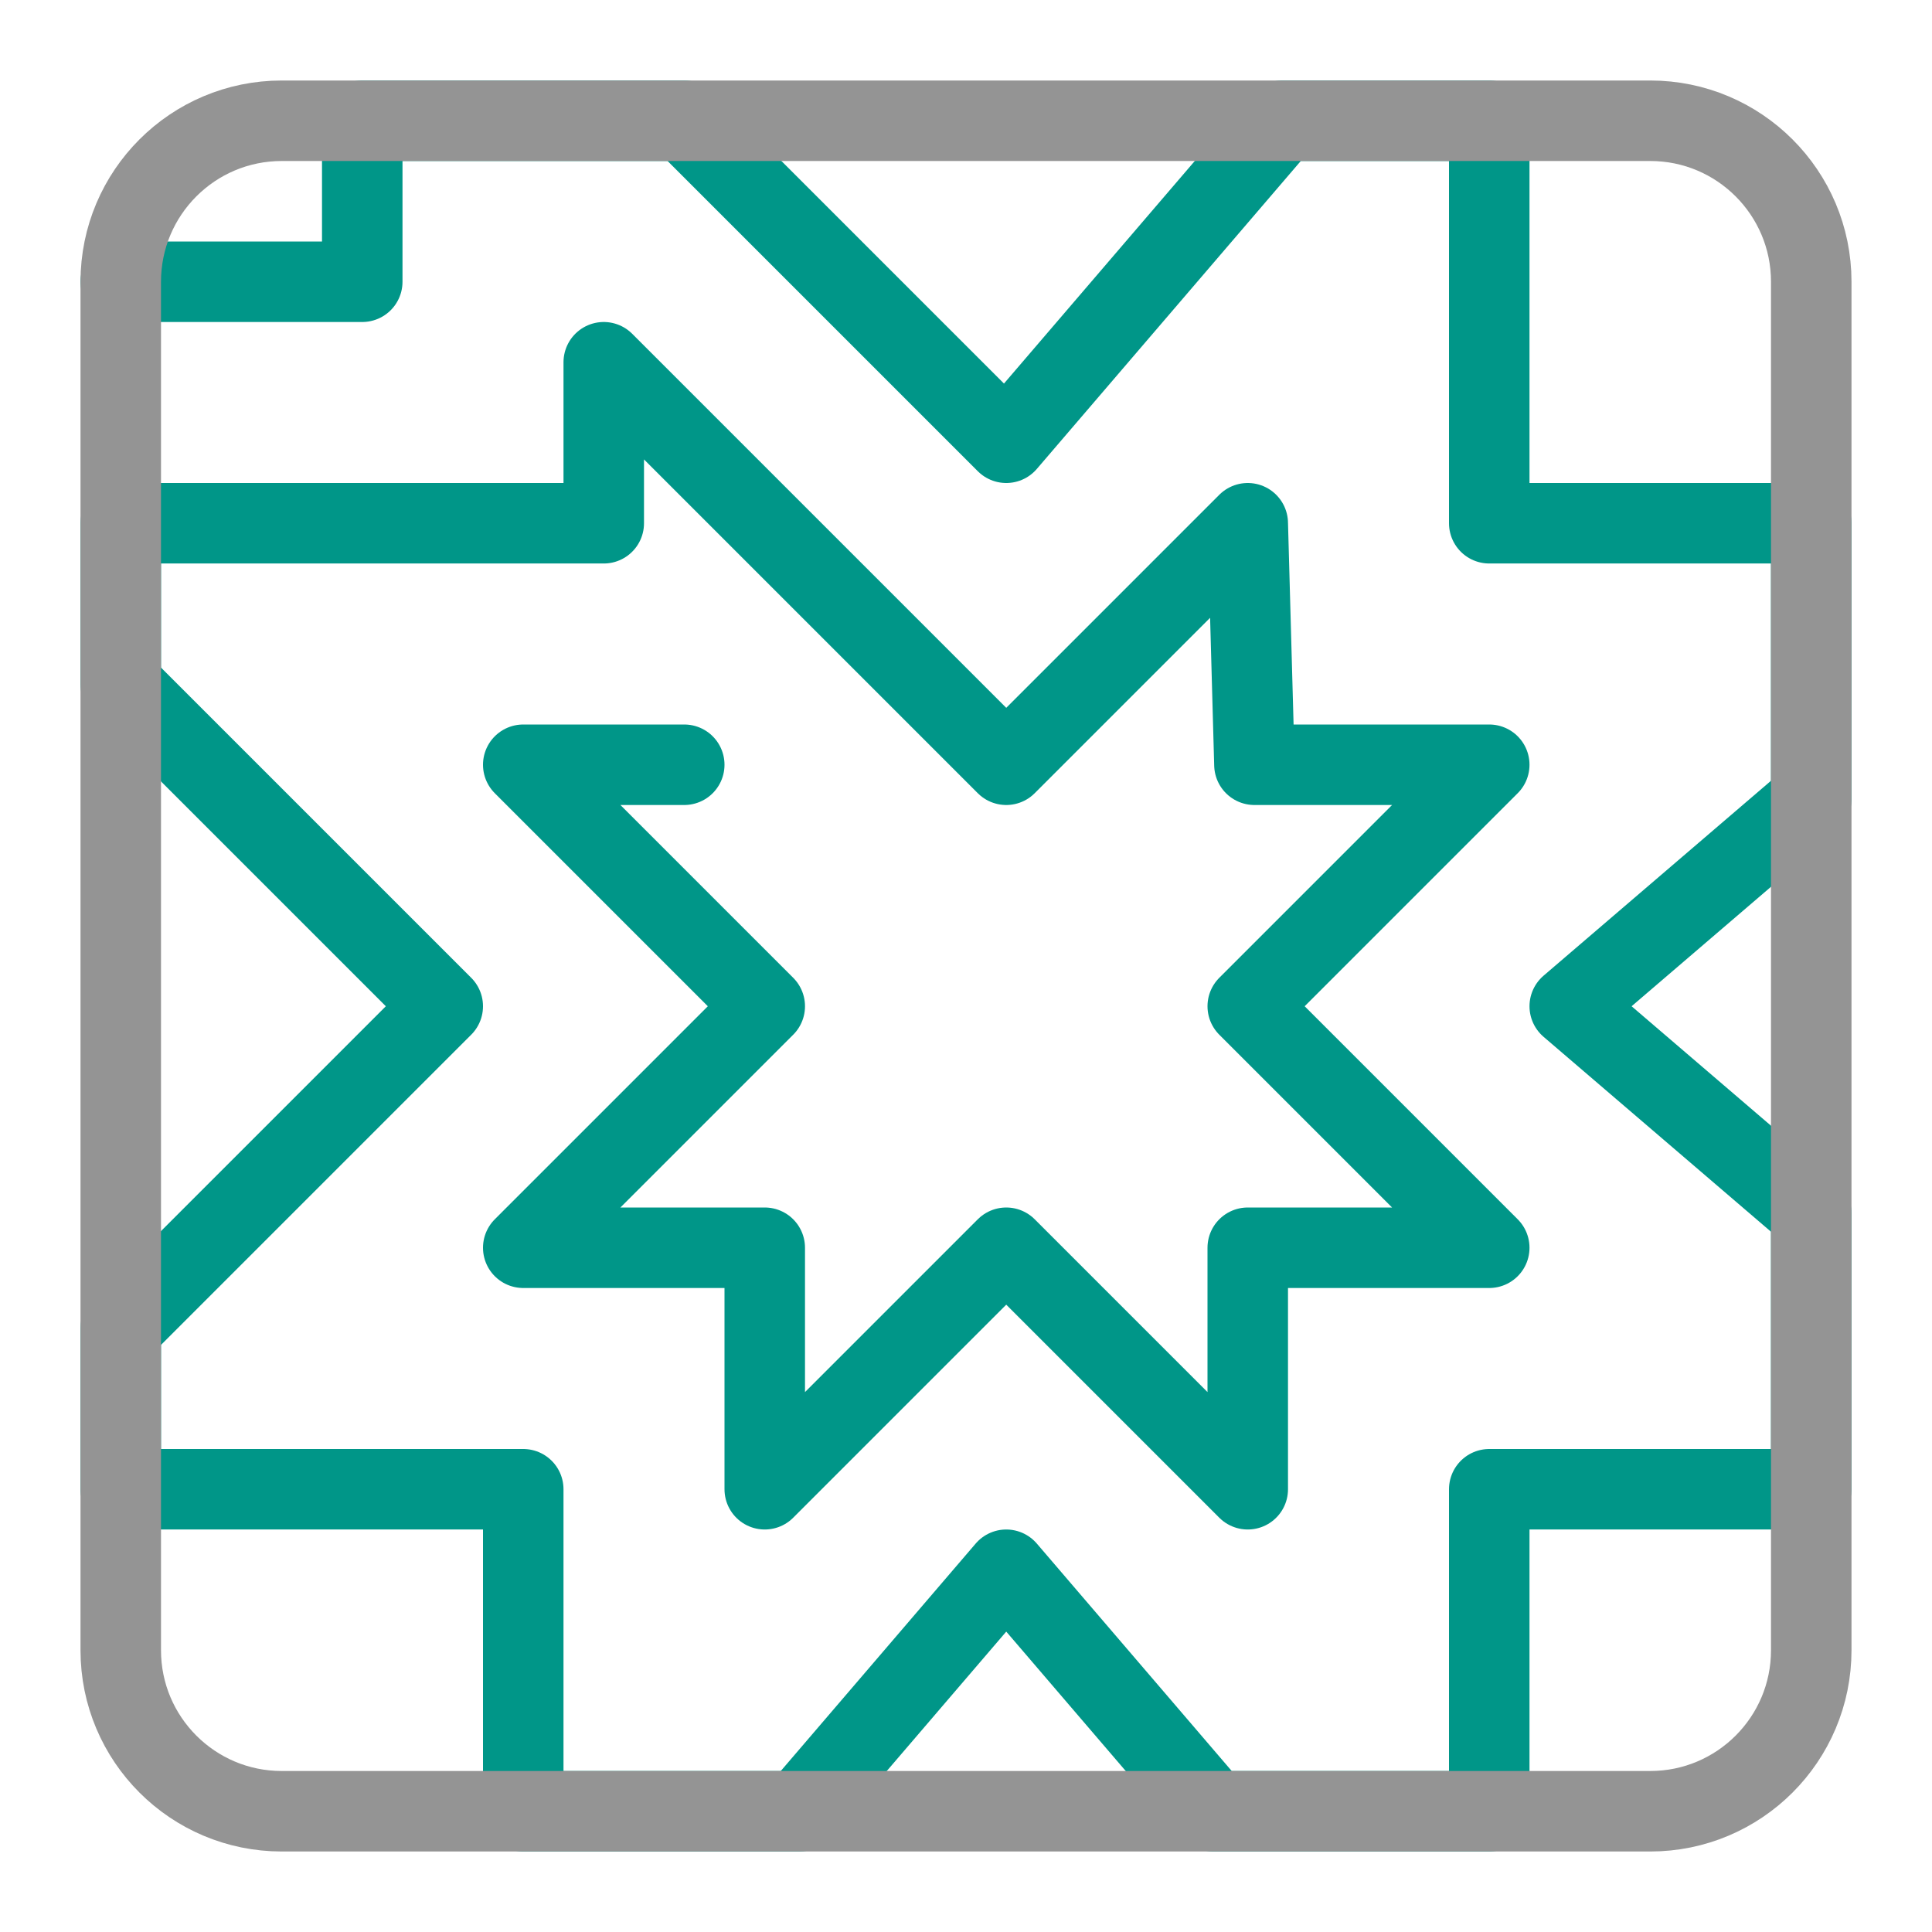
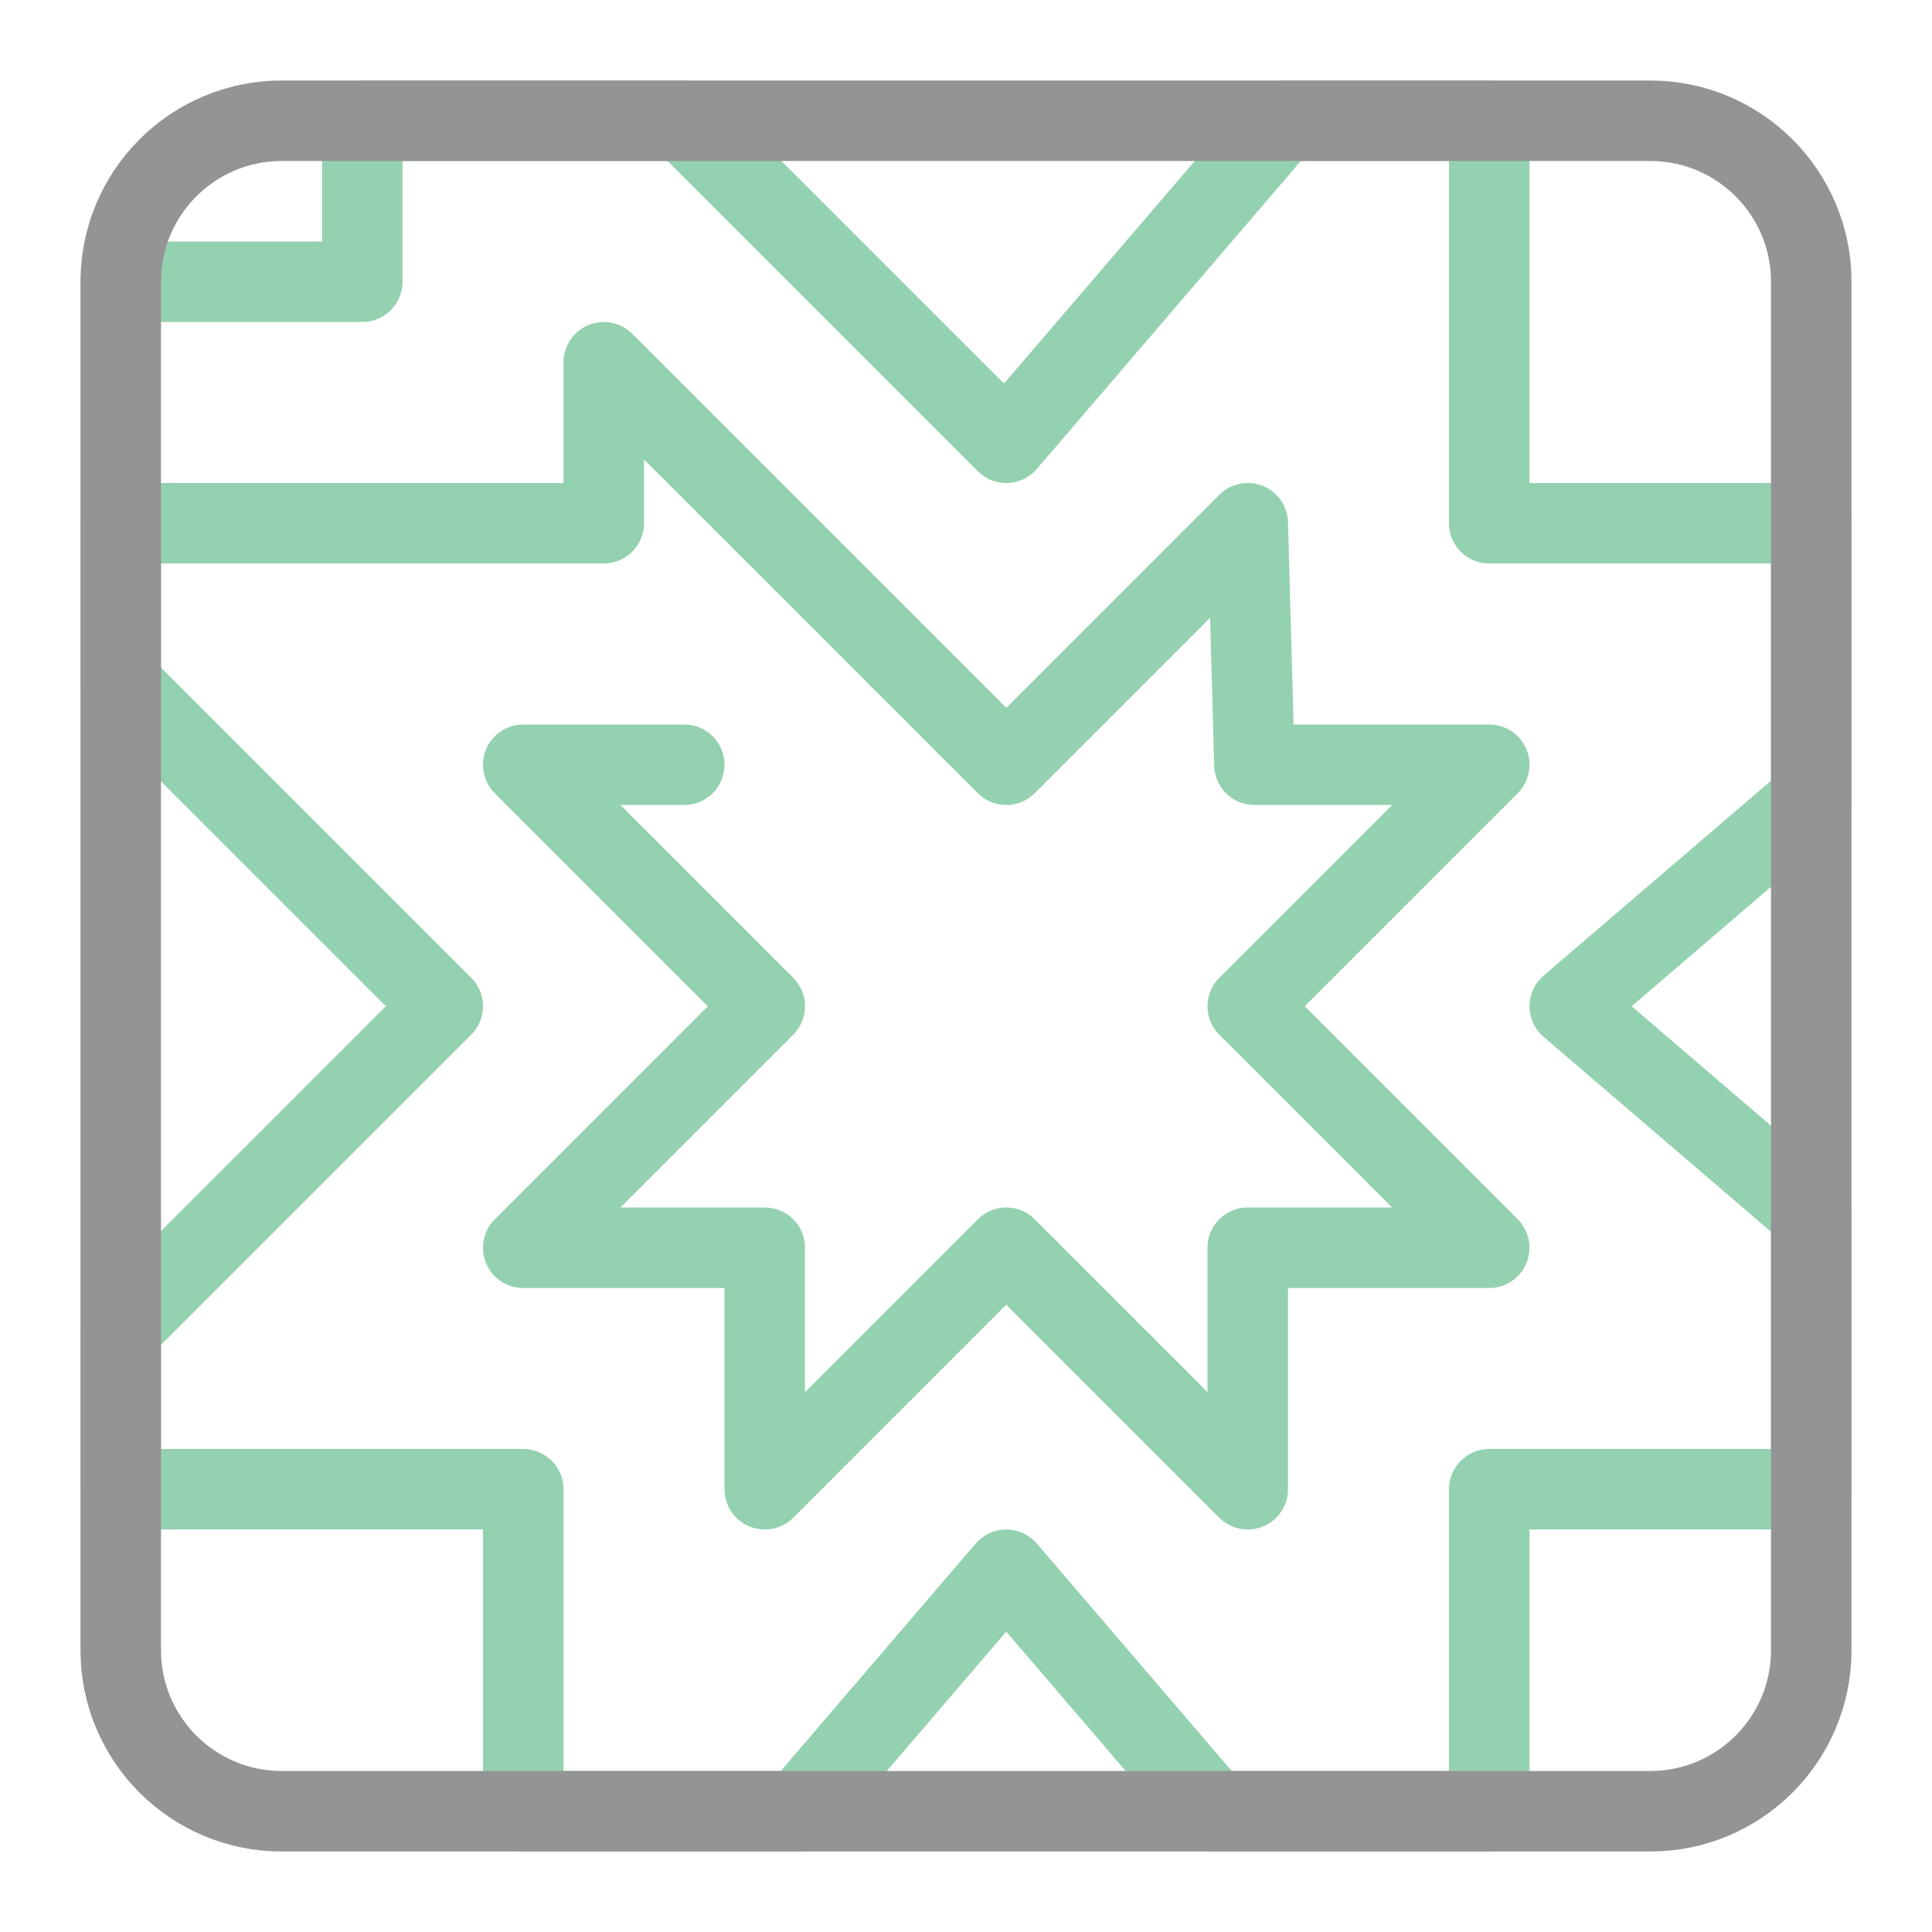
<svg xmlns="http://www.w3.org/2000/svg" width="24" height="24" viewBox="0 0 24 24">
-   <polyline points="8.5 9.5 6.5 9.5 9.5 12.5 6.5 15.5 9.5 15.5 9.5 18.5 12.5 15.5 15.5 18.5 15.5 15.5 18.5 15.5 15.5 12.5 18.5 9.5 15.583 9.5 15.5 6.5 12.5 9.5 7.5 4.5 7.5 6.5 1.5 6.5 1.5 8.5 5.5 12.5 1.5 16.5 1.5 18.5 6.5 18.5 6.5 22.5 9.929 22.5 12.5 19.5 15.071 22.5 18.5 22.5 18.5 18.5 22.5 18.5 22.5 15.071 19.5 12.5 22.5 9.929 22.5 6.5 18.5 6.5 18.5 1.5 15.929 1.5 12.5 5.5 8.5 1.5 4.5 1.5 4.5 3.5 1.5 3.5" style="fill:none;stroke:#009688;stroke-linecap:round;stroke-linejoin:round" />
+   <polyline points="8.5 9.5 6.5 9.5 9.5 12.5 6.5 15.5 9.5 15.5 9.5 18.5 12.5 15.5 15.5 18.5 15.5 15.5 18.5 15.5 15.5 12.5 18.5 9.5 15.583 9.5 15.5 6.5 12.5 9.5 7.5 4.5 7.5 6.5 1.5 6.5 1.5 8.5 5.5 12.5 1.5 16.5 1.5 18.5 6.5 18.5 6.5 22.5 9.929 22.5 12.5 19.5 15.071 22.5 18.5 22.5 18.5 18.5 22.5 18.5 22.5 15.071 19.5 12.5 22.5 9.929 22.5 6.5 18.5 6.5 18.5 1.5 15.929 1.5 12.5 5.5 8.5 1.5 4.5 1.5 4.5 3.5 1.5 3.5" style="fill:none;stroke:#94D1B0;stroke-linecap:round;stroke-linejoin:round" />
  <rect x="1.5" y="1.5" width="21" height="21" rx="2" style="fill:none;stroke:#949494;stroke-linecap:round;stroke-linejoin:round" />
</svg>
